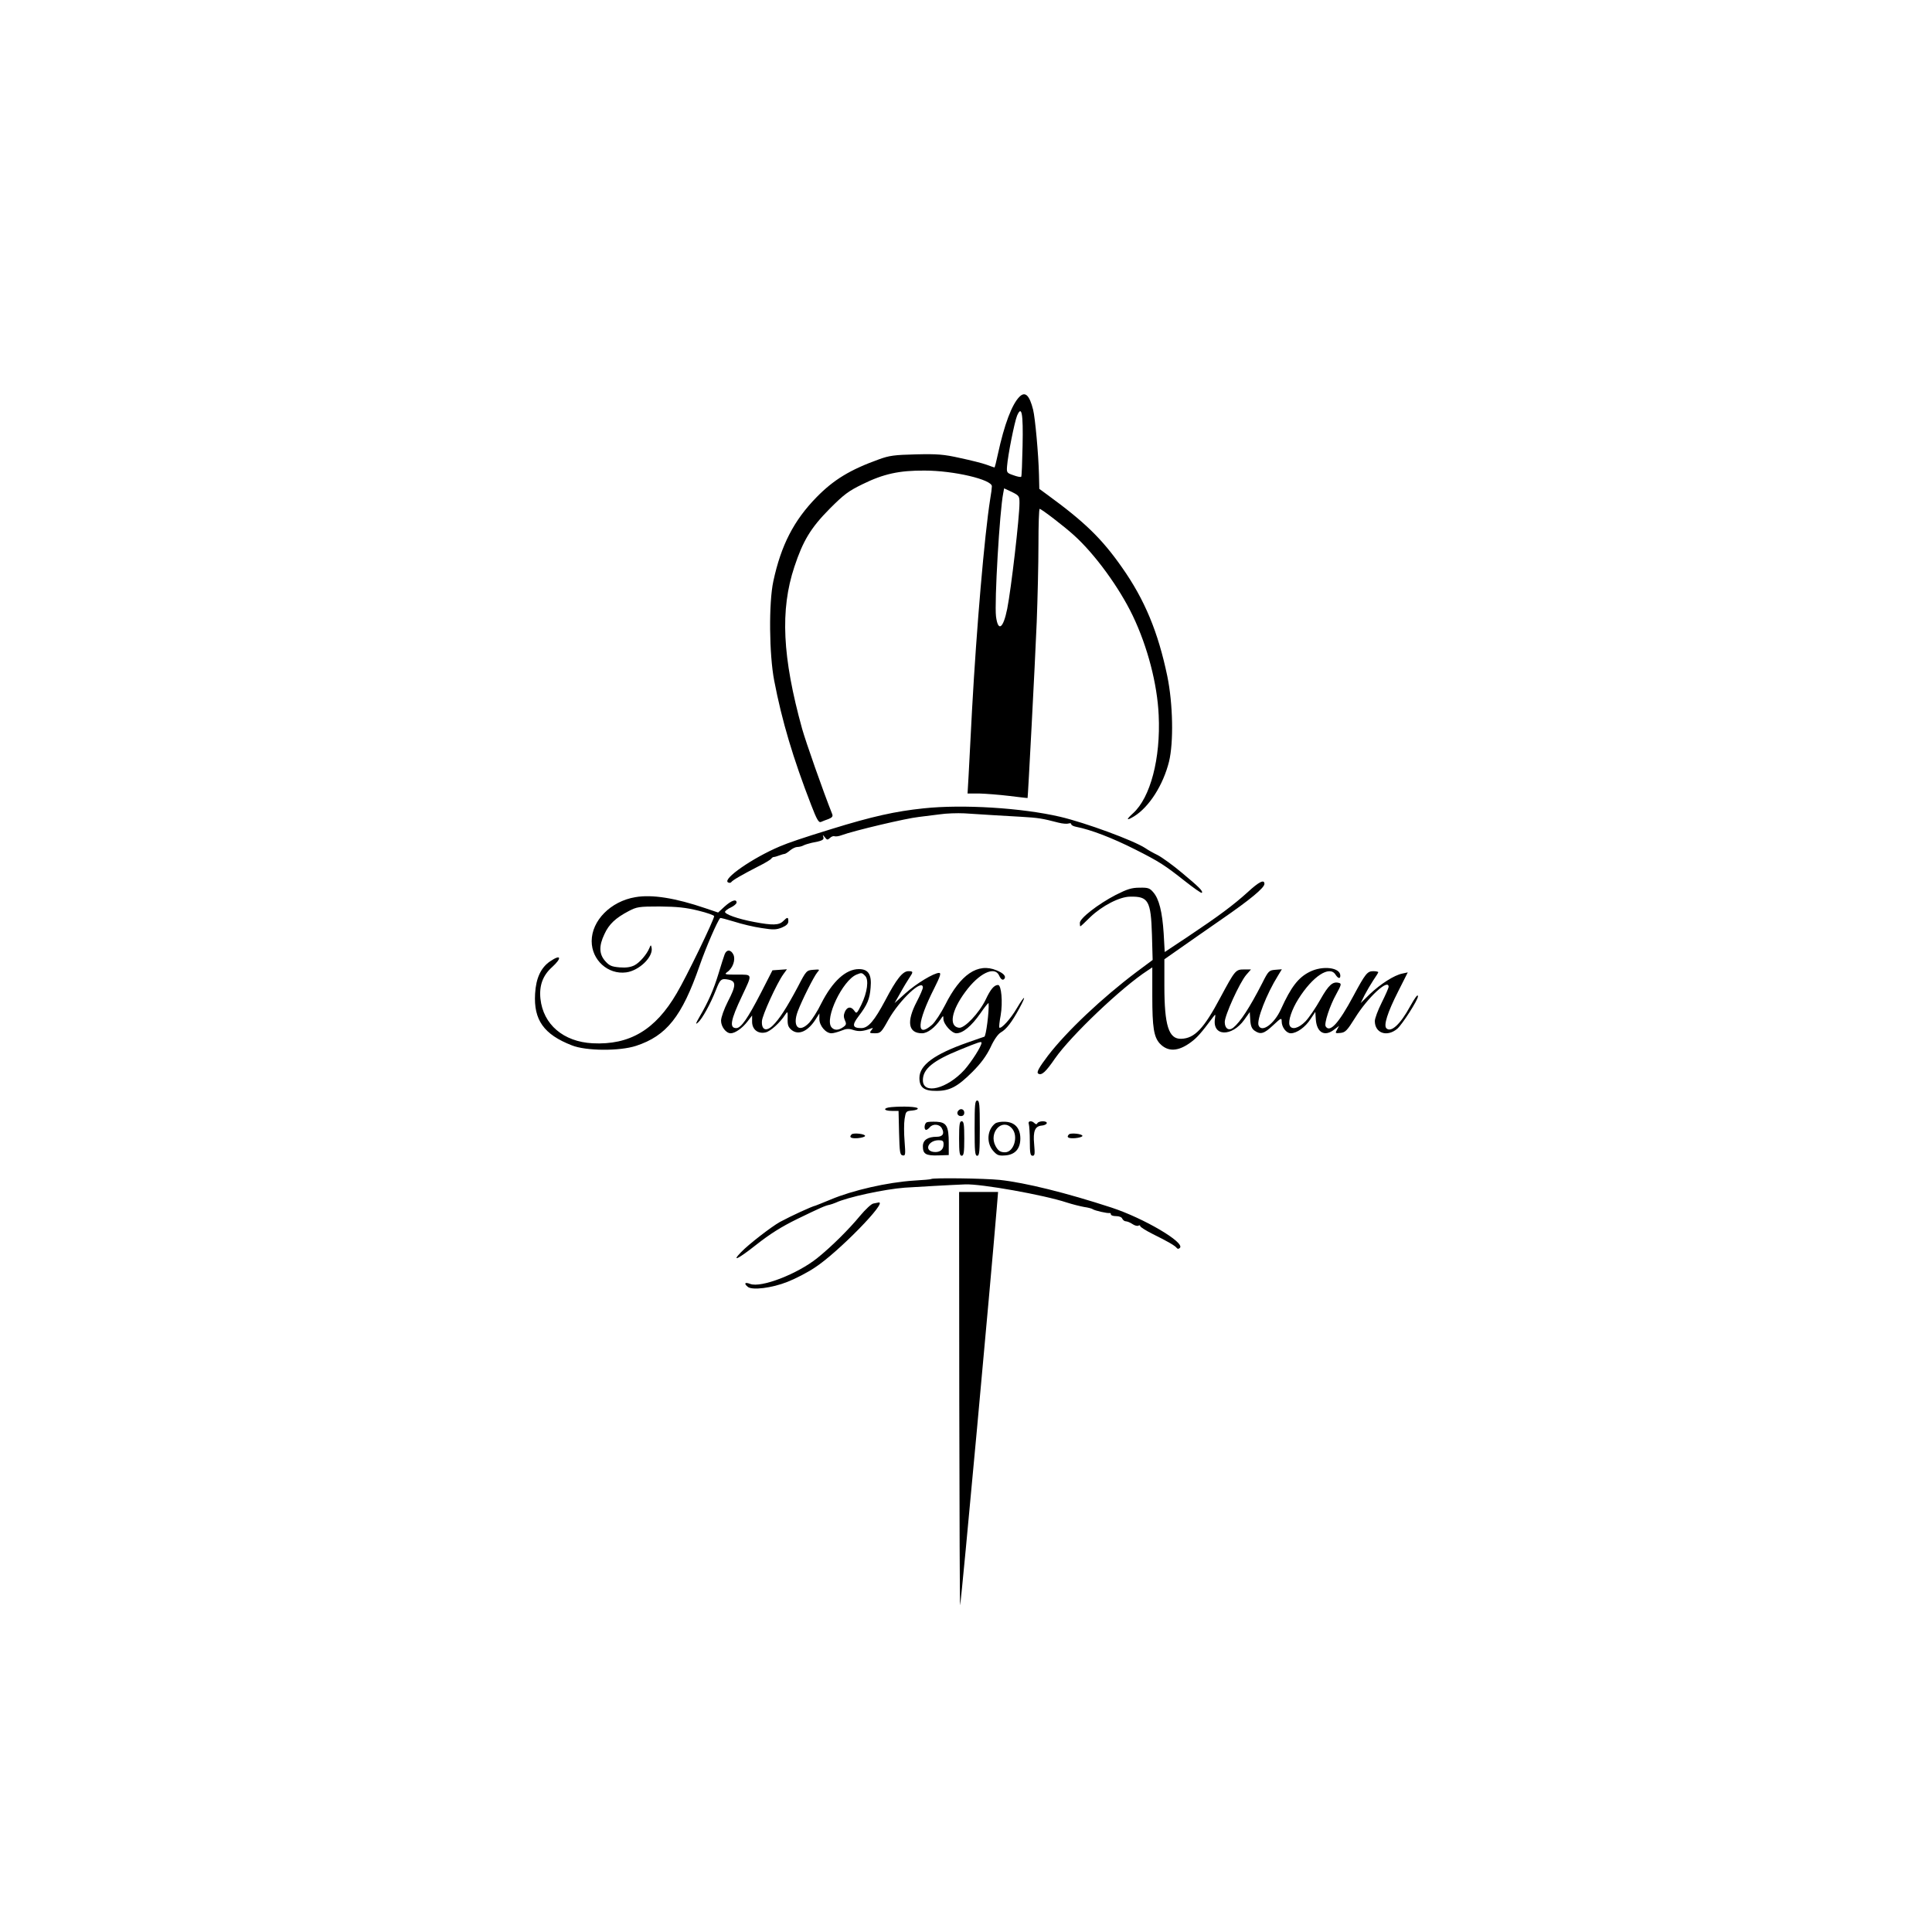
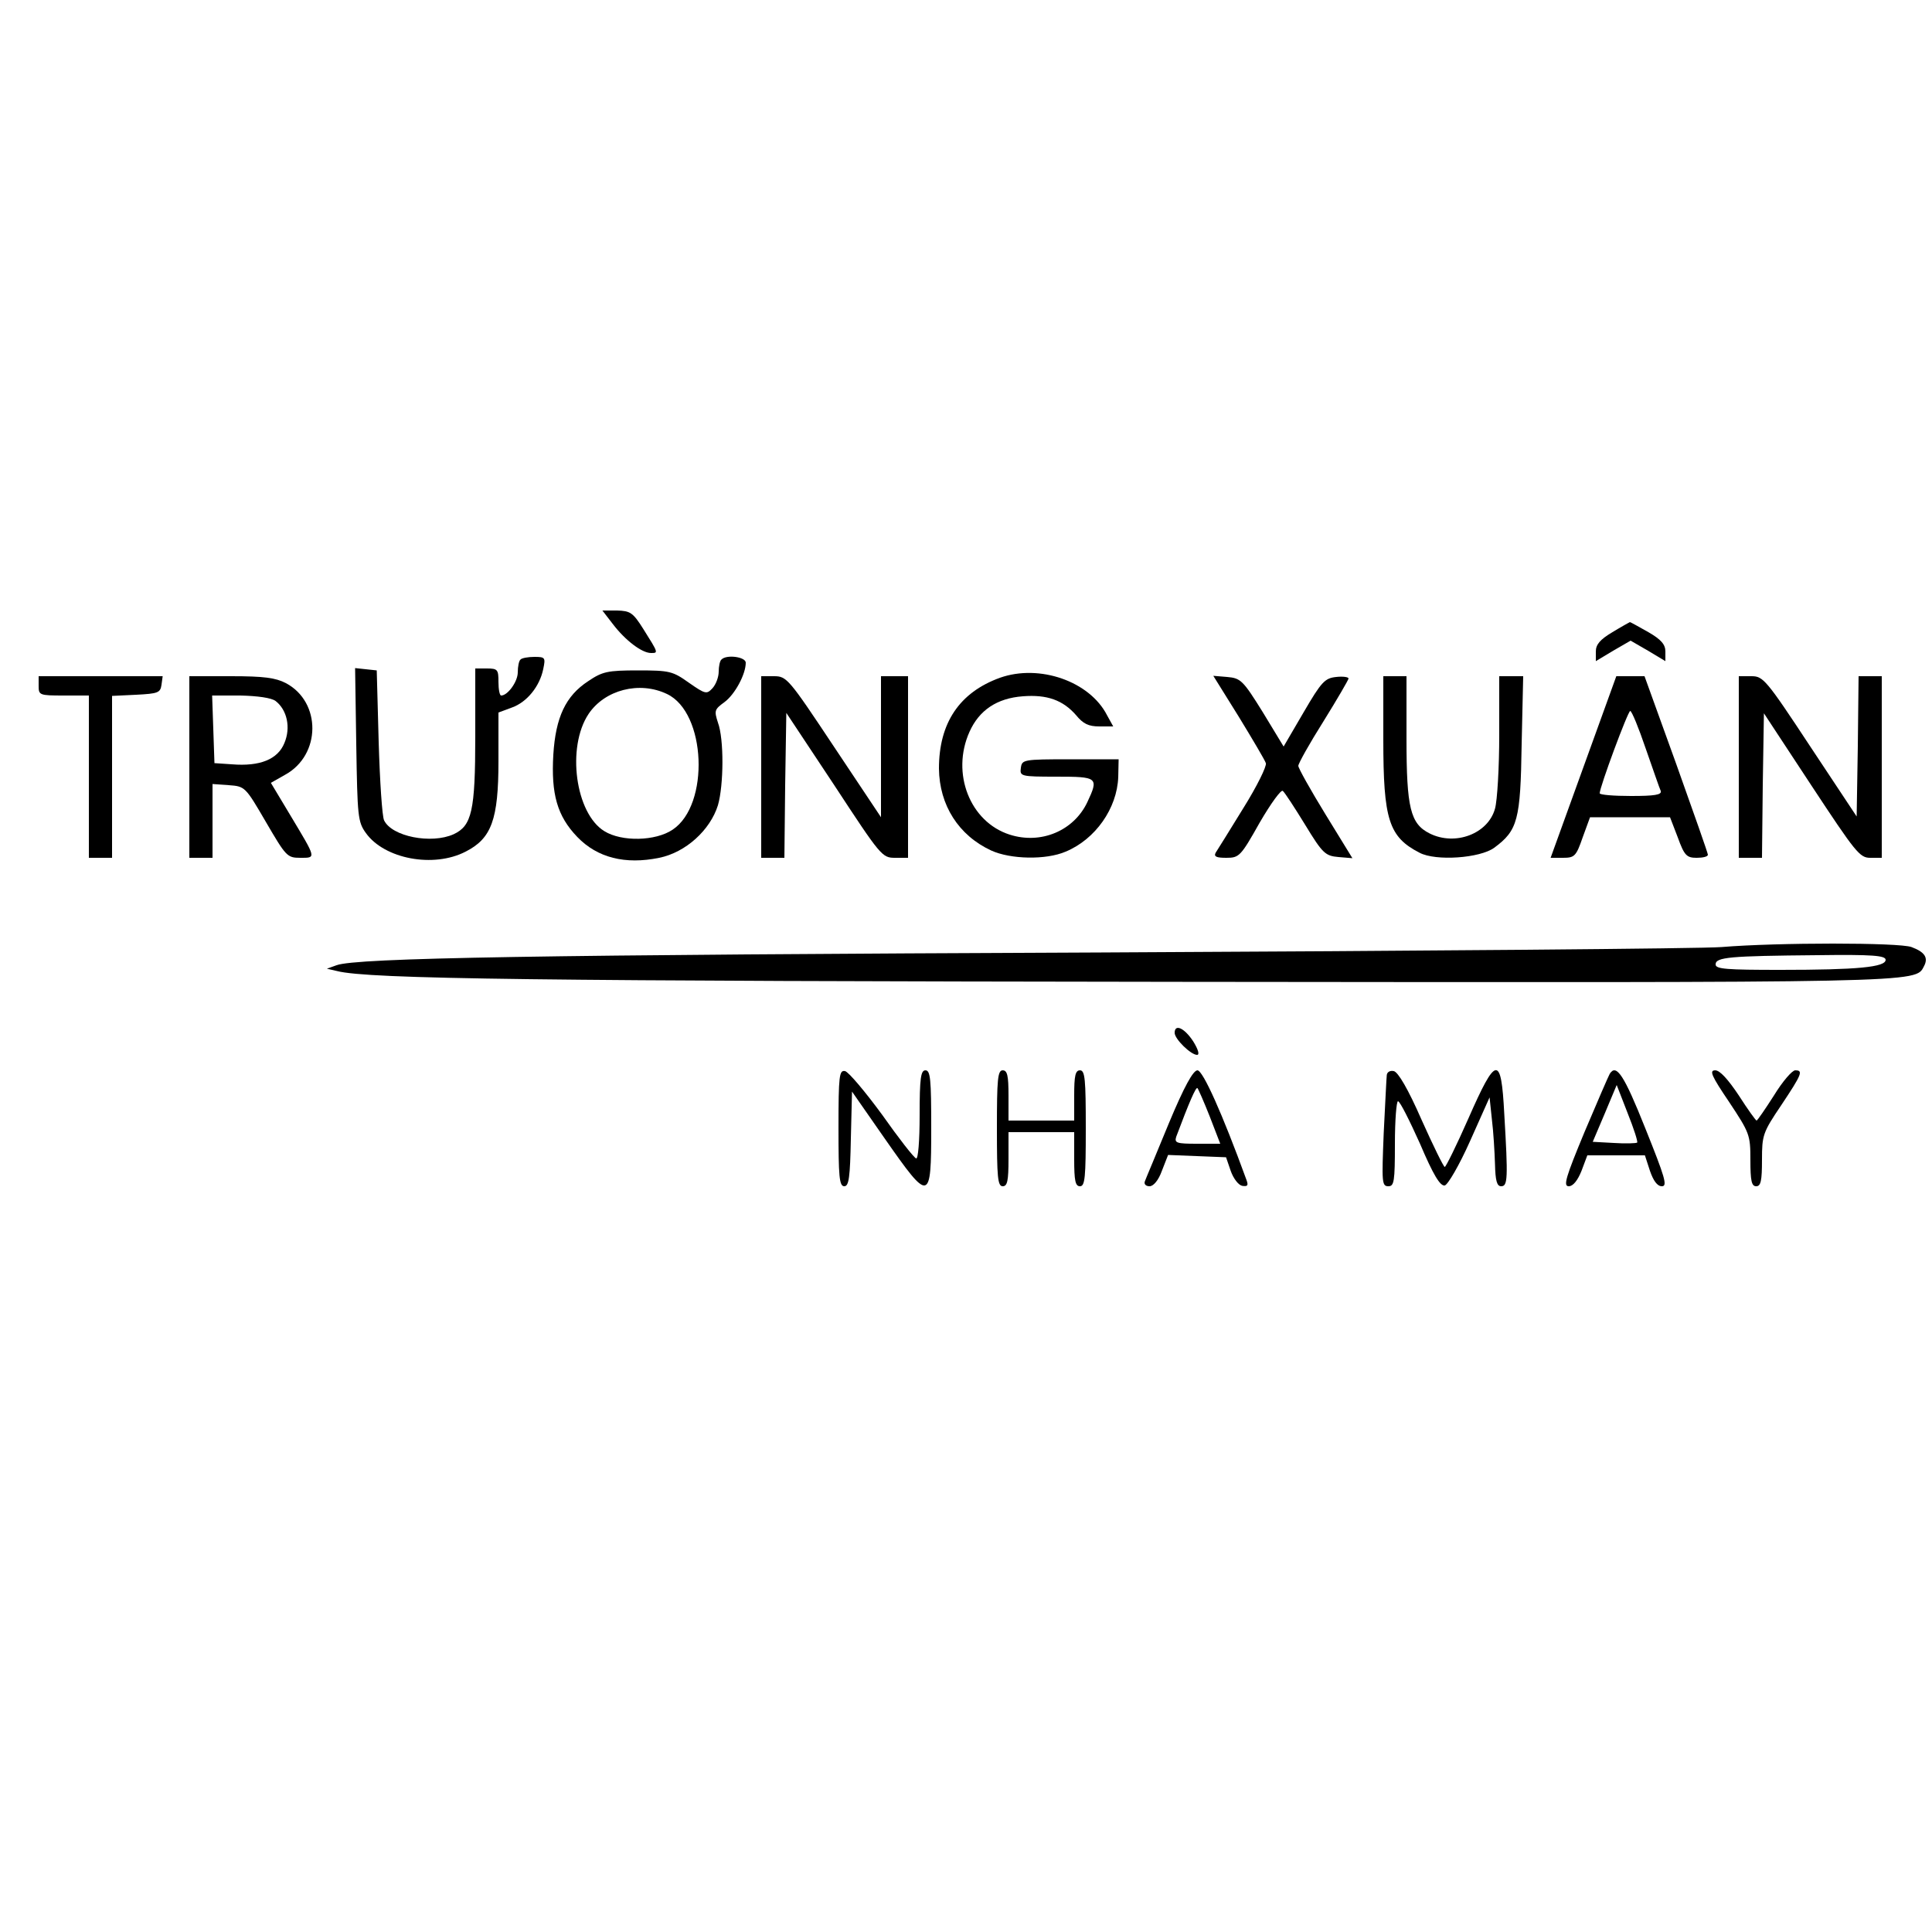
- <svg xmlns="http://www.w3.org/2000/svg" version="1.0" width="1120pt" height="1120pt" viewBox="0 0 1120 1120" preserveAspectRatio="xMidYMid meet">
-   <g transform="translate(0,1120) scale(0.1,-0.1)" fill="#000000" stroke="none">
-     <path d="M5910 8900 c-44 -44 -88 -161 -125 -332 -9 -43 -18 -78 -20 -78 -1 0 -22 7 -46 16 -24 9 -93 26 -154 39 -93 21 -132 24 -255 21 -125 -3 -155 -7 -215 -29 -167 -60 -262 -118 -361 -219 -132 -135 -206 -278 -251 -488 -27 -126 -24 -424 5 -575 45 -235 110 -452 215 -723 32 -83 43 -102 56 -97 9 4 29 12 44 17 20 8 26 15 22 27 -54 136 -154 421 -175 496 -115 416 -128 689 -45 939 50 151 95 226 205 337 83 83 108 102 190 142 122 60 213 80 360 79 169 0 390 -52 390 -91 0 -9 -4 -43 -10 -76 -33 -209 -79 -746 -105 -1220 -8 -154 -17 -326 -20 -382 l-6 -103 68 0 c37 -1 115 -7 173 -14 58 -7 106 -13 107 -12 2 2 43 776 53 1021 5 132 10 333 10 448 0 114 3 207 7 207 10 0 142 -101 199 -153 122 -110 263 -304 341 -467 86 -180 142 -396 150 -576 12 -251 -48 -478 -149 -569 -42 -38 -39 -45 7 -17 87 54 168 181 202 317 27 111 23 335 -10 495 -53 255 -131 444 -263 631 -117 167 -216 263 -434 422 l-45 33 -2 84 c-3 118 -22 327 -34 375 -21 84 -46 108 -79 75z m18 -284 c-2 -96 -5 -177 -8 -180 -3 -3 -24 1 -45 9 -38 13 -40 15 -37 52 5 66 43 256 58 293 27 63 36 15 32 -174z m-18 -332 c0 -83 -48 -497 -71 -613 -23 -115 -53 -136 -65 -45 -10 82 21 614 42 716 l5 27 45 -21 c42 -21 44 -24 44 -64z" />
-     <path d="M5355 6514 c-164 -17 -299 -47 -535 -120 -169 -52 -251 -80 -300 -101 -158 -67 -332 -188 -300 -208 7 -4 15 -4 19 1 7 11 61 42 156 91 39 19 73 40 76 45 3 5 10 10 15 10 5 0 19 4 32 9 13 5 27 9 31 9 4 0 18 9 31 20 13 11 32 20 42 20 11 0 27 4 36 9 9 5 31 11 47 15 60 11 74 17 68 34 -5 14 -3 13 9 -2 12 -16 16 -16 29 -4 8 8 20 13 27 10 7 -2 25 0 40 6 73 27 379 99 448 106 27 3 81 10 120 15 39 6 104 8 145 6 123 -8 219 -14 329 -20 100 -6 120 -9 216 -34 23 -6 49 -8 58 -5 9 3 16 2 16 -4 0 -5 12 -12 28 -15 87 -17 209 -64 344 -132 139 -70 172 -92 286 -182 52 -41 96 -72 99 -69 9 9 -15 33 -116 117 -51 43 -115 89 -140 102 -25 12 -57 30 -71 40 -68 45 -349 148 -494 182 -223 52 -565 73 -791 49z" />
-     <path d="M7233 6028 c-83 -75 -166 -137 -344 -256 l-137 -91 -6 107 c-8 126 -27 201 -60 239 -21 25 -31 28 -80 27 -45 0 -71 -8 -138 -42 -102 -53 -208 -135 -208 -162 0 -11 1 -20 3 -20 2 0 28 24 58 54 68 65 170 118 231 118 105 2 120 -23 126 -222 l4 -145 -94 -70 c-199 -150 -404 -343 -513 -485 -52 -69 -68 -97 -56 -104 19 -12 43 9 97 88 93 133 387 413 537 510 l27 18 0 -168 c0 -180 9 -235 43 -273 47 -50 107 -48 182 8 35 26 58 52 126 143 16 21 16 21 12 -9 -15 -102 98 -105 170 -5 l32 45 3 -47 c2 -33 9 -50 25 -61 34 -24 55 -18 107 31 47 44 50 45 50 23 0 -34 27 -69 53 -69 34 0 84 35 114 82 l28 42 3 -45 c6 -76 52 -101 107 -57 l28 21 -12 -22 c-12 -21 -11 -22 20 -19 28 3 38 13 85 88 73 118 194 230 194 179 0 -6 -18 -47 -40 -91 -22 -44 -40 -92 -40 -107 0 -70 70 -95 130 -45 29 25 120 167 120 188 0 16 -16 -5 -46 -59 -56 -103 -110 -153 -137 -126 -17 17 6 91 69 215 l55 109 -32 -7 c-46 -9 -126 -60 -188 -119 l-53 -52 22 45 c13 25 36 64 51 87 16 23 29 44 29 47 0 3 -13 6 -29 6 -35 0 -46 -15 -116 -145 -84 -157 -136 -214 -160 -175 -10 16 24 120 61 186 30 55 32 62 16 66 -36 10 -60 -12 -108 -97 -27 -48 -66 -105 -86 -126 -40 -41 -81 -51 -92 -23 -10 25 13 93 51 153 83 132 181 196 215 141 15 -23 28 -26 28 -6 0 48 -103 60 -178 22 -66 -33 -108 -88 -166 -216 -39 -87 -113 -139 -130 -94 -12 31 46 181 112 287 l23 38 -38 -3 c-36 -3 -40 -6 -76 -78 -73 -142 -127 -225 -168 -258 -26 -20 -49 -4 -49 33 0 39 85 226 124 273 l28 32 -40 0 c-49 0 -52 -4 -137 -162 -96 -181 -150 -238 -228 -240 -72 -2 -97 77 -97 307 l0 154 90 63 c49 35 158 110 241 168 164 113 249 183 249 206 0 28 -31 13 -97 -48z" />
-     <path d="M3683 5999 c-143 -24 -253 -136 -253 -255 0 -110 95 -195 200 -181 76 10 160 92 147 145 -3 15 -5 15 -12 -3 -15 -37 -56 -85 -87 -101 -22 -11 -48 -15 -86 -12 -47 4 -60 10 -84 37 -35 40 -37 87 -4 156 26 57 64 93 140 133 48 25 59 27 181 27 101 -1 150 -6 223 -24 50 -12 92 -27 92 -32 0 -20 -162 -355 -217 -447 -124 -213 -274 -301 -488 -290 -169 9 -286 109 -302 258 -8 77 14 136 68 184 59 54 51 76 -12 33 -53 -36 -82 -97 -87 -188 -9 -152 51 -236 213 -299 82 -33 277 -34 372 -3 177 58 266 170 368 463 37 107 103 259 120 278 2 2 39 -8 82 -21 43 -14 115 -31 158 -37 69 -11 85 -10 118 3 26 11 37 22 37 36 0 26 -5 26 -30 1 -24 -24 -61 -25 -167 -5 -97 18 -174 46 -170 60 2 5 17 17 35 25 17 8 32 21 32 28 0 22 -29 13 -69 -23 l-38 -35 -74 25 c-173 59 -309 81 -406 64z" />
-     <path d="M4201 5668 c-5 -13 -21 -63 -36 -113 -28 -92 -59 -163 -110 -250 -23 -40 -25 -47 -8 -32 24 21 72 108 103 187 25 64 31 69 73 61 45 -9 45 -34 -3 -126 -23 -45 -40 -94 -40 -112 0 -35 29 -73 56 -73 25 0 67 29 97 68 l27 35 0 -36 c0 -45 34 -72 78 -62 28 6 83 55 114 103 14 21 15 20 14 -24 -1 -37 4 -49 23 -65 41 -33 97 -7 142 66 l19 30 0 -33 c0 -38 37 -82 70 -82 11 0 37 7 57 15 29 12 43 13 70 4 32 -10 56 -8 100 8 16 6 16 5 4 -10 -12 -15 -10 -17 21 -17 32 0 37 4 78 78 66 117 200 242 200 187 0 -7 -16 -45 -36 -83 -60 -115 -49 -182 31 -182 32 0 74 32 107 80 16 24 17 24 17 3 1 -31 48 -83 75 -83 38 0 88 42 139 115 26 38 47 64 48 59 4 -43 -15 -194 -25 -194 0 0 -45 -15 -98 -34 -193 -68 -278 -131 -278 -205 0 -55 27 -76 99 -75 77 0 123 25 208 110 51 51 81 93 105 142 20 44 43 77 60 87 33 19 64 60 107 139 44 81 33 81 -15 0 -35 -60 -90 -121 -101 -111 -2 3 1 35 8 71 13 76 4 176 -15 176 -23 0 -44 -25 -72 -85 -38 -78 -123 -168 -155 -163 -60 8 -44 99 37 208 79 108 170 152 196 95 11 -25 23 -31 32 -17 8 14 -8 31 -47 47 -108 45 -209 -23 -298 -201 -24 -47 -58 -99 -76 -115 -93 -81 -88 13 13 212 35 70 41 89 28 89 -30 0 -133 -62 -196 -119 l-62 -56 34 60 c18 33 42 72 52 87 23 34 23 38 -6 38 -33 0 -69 -45 -134 -169 -64 -120 -99 -161 -139 -161 -51 0 -55 17 -17 67 52 68 66 101 71 168 7 76 -13 107 -68 107 -76 0 -153 -71 -218 -199 -21 -44 -53 -93 -69 -111 -60 -64 -101 -24 -67 66 25 66 94 203 113 225 16 18 14 18 -23 15 -39 -3 -41 -4 -90 -99 -65 -122 -107 -187 -145 -224 -38 -37 -66 -26 -63 25 1 33 86 219 124 272 l21 29 -42 -3 -42 -3 -67 -131 c-77 -149 -115 -204 -143 -204 -41 0 -33 46 33 185 62 132 64 125 -28 125 -71 0 -76 1 -57 15 32 22 49 71 36 100 -14 31 -40 32 -51 3z m814 -125 c23 -22 13 -96 -22 -168 -25 -51 -28 -53 -40 -35 -19 27 -41 25 -55 -5 -8 -19 -8 -31 0 -50 10 -21 8 -27 -11 -40 -27 -19 -51 -19 -67 0 -41 50 64 271 145 305 29 12 32 12 50 -7z m675 -388 c0 -20 -57 -109 -99 -157 -100 -110 -241 -146 -241 -60 0 65 58 113 216 177 110 45 124 49 124 40z" />
-     <path d="M5650 4660 c0 -136 2 -160 15 -160 13 0 15 24 15 160 0 136 -2 160 -15 160 -13 0 -15 -24 -15 -160z" />
-     <path d="M5168 4782 c-50 -4 -49 -22 2 -22 l39 0 3 -127 c3 -113 5 -128 21 -131 16 -3 17 4 11 81 -4 46 -4 105 0 130 7 44 8 46 44 49 20 2 35 7 32 13 -5 9 -80 13 -152 7z" />
-     <path d="M5557 4763 c-14 -13 -6 -33 13 -33 13 0 20 7 20 20 0 19 -20 27 -33 13z" />
-     <path d="M5373 4694 c-15 -6 -18 -44 -4 -44 5 0 14 7 21 15 18 22 57 19 70 -6 17 -30 5 -49 -29 -49 -53 0 -81 -19 -81 -55 0 -45 17 -55 88 -53 l62 2 0 70 c0 98 -13 120 -70 123 -25 1 -51 0 -57 -3z m97 -128 c0 -31 -22 -48 -57 -44 -58 7 -32 68 29 68 23 0 28 -4 28 -24z" />
-     <path d="M5560 4600 c0 -82 3 -100 15 -100 12 0 15 18 15 100 0 82 -3 100 -15 100 -12 0 -15 -18 -15 -100z" />
-     <path d="M5769 4687 c-46 -36 -52 -110 -13 -157 24 -27 32 -31 72 -28 56 4 87 38 87 98 0 59 -31 94 -86 97 -24 2 -51 -3 -60 -10z m97 -28 c40 -44 12 -139 -40 -139 -27 0 -40 9 -55 37 -41 78 39 164 95 102z" />
-     <path d="M5964 4684 c3 -9 6 -54 6 -100 0 -69 3 -84 16 -84 13 0 14 10 9 68 -7 75 5 104 45 107 13 1 26 7 28 13 5 15 -44 16 -54 1 -4 -8 -9 -8 -17 0 -17 17 -40 13 -33 -5z" />
-     <path d="M4937 4624 c-17 -17 -4 -25 36 -22 23 2 42 8 42 13 0 12 -67 19 -78 9z" />
-     <path d="M6197 4624 c-17 -17 -4 -25 36 -22 23 2 42 8 42 13 0 12 -67 19 -78 9z" />
-     <path d="M5398 4365 c-2 -2 -46 -6 -100 -9 -153 -10 -355 -56 -483 -110 -44 -18 -83 -34 -87 -35 -23 -5 -140 -59 -207 -95 -50 -28 -182 -130 -225 -175 -58 -60 -17 -40 88 43 79 62 143 103 239 150 134 65 161 77 187 82 8 2 23 7 35 12 65 31 281 78 400 87 59 4 272 16 350 19 92 4 456 -61 589 -105 34 -11 79 -22 101 -26 22 -3 45 -9 50 -13 11 -8 85 -25 98 -22 4 1 7 -3 7 -8 0 -6 14 -10 30 -10 18 0 33 -6 36 -15 4 -8 13 -15 20 -15 8 0 26 -7 39 -16 13 -9 29 -13 35 -9 5 3 10 2 10 -3 0 -5 33 -26 73 -46 89 -44 130 -68 139 -81 5 -6 11 -6 18 1 31 31 -210 172 -395 233 -263 86 -501 145 -650 161 -88 9 -389 13 -397 5z" />
-     <path d="M5561 3083 c1 -665 3 -1199 5 -1188 10 53 177 1875 212 2298 l8 97 -113 0 -113 0 1 -1207z" />
-     <path d="M5063 4223 c-12 -2 -46 -34 -77 -71 -65 -79 -168 -181 -248 -245 -116 -93 -326 -174 -389 -150 -31 12 -38 3 -14 -17 25 -21 140 -7 230 29 44 17 116 54 159 83 134 87 427 387 369 377 -5 -1 -18 -4 -30 -6z" />
+ <svg xmlns="http://www.w3.org/2000/svg" version="1.0" width="500pt" height="500pt" viewBox="0 0 500 500" preserveAspectRatio="xMidYMid meet">
+   <g transform="translate(0,500) scale(0.1,-0.1)" fill="#000000" stroke="none">
+     <path d="M1586 3385 c32 -42 75 -75 99 -75 19 0 19 0 -20 62 -27 43 -34 47 -68 48 l-38 0 27 -35z" />
+     <path d="M4173 3364 c-32 -19 -43 -32 -43 -50 l0 -25 45 27 45 26 45 -26 45 -27 0 25 c0 18 -11 31 -44 50 -25 14 -46 26 -48 26 -2 -1 -22 -12 -45 -26z" />
+     <path d="M1347 3293 c-4 -3 -7 -18 -7 -33 0 -24 -26 -60 -43 -60 -4 0 -7 16 -7 35 0 32 -2 35 -30 35 l-30 0 0 -176 c0 -193 -9 -231 -56 -253 -58 -26 -160 -6 -180 36 -5 10 -11 101 -14 203 l-5 185 -28 3 -28 3 3 -198 c3 -186 4 -200 25 -229 48 -67 175 -91 258 -48 67 34 85 83 85 234 l0 126 35 13 c39 14 72 55 81 100 6 29 5 31 -23 31 -16 0 -33 -3 -36 -7z" />
+     <path d="M1867 3293 c-4 -3 -7 -18 -7 -31 0 -14 -7 -33 -16 -43 -15 -16 -18 -16 -61 14 -42 30 -50 32 -132 32 -79 0 -92 -3 -129 -28 -58 -38 -84 -93 -90 -190 -6 -102 10 -159 62 -213 52 -54 124 -72 212 -54 69 14 132 72 152 136 15 52 16 171 0 214 -10 31 -9 34 17 53 27 20 55 72 55 102 0 15 -50 22 -63 8z m-141 -89 c102 -48 111 -287 15 -351 -44 -30 -132 -32 -177 -4 -75 46 -98 217 -41 303 42 63 132 86 203 52z" />
+     <path d="M2588 3246 c-105 -38 -158 -117 -158 -235 1 -95 51 -173 135 -212 50 -23 142 -25 193 -3 77 32 133 112 136 193 l1 46 -125 0 c-122 0 -125 -1 -128 -22 -3 -22 -1 -23 92 -23 107 0 110 -2 80 -66 -35 -74 -120 -110 -201 -84 -103 33 -152 159 -104 266 25 56 71 87 138 92 63 5 104 -10 138 -49 18 -22 32 -29 60 -29 l36 0 -16 29 c-45 88 -175 133 -277 97z" />
+     <path d="M100 3225 c0 -24 2 -25 65 -25 l65 0 0 -210 0 -210 30 0 30 0 0 210 0 209 63 3 c56 3 62 5 65 26 l3 22 -160 0 -161 0 0 -25z" />
+     <path d="M490 3015 l0 -235 30 0 30 0 0 96 0 95 42 -3 c42 -3 43 -4 96 -95 52 -89 55 -93 89 -93 42 0 42 -3 -25 109 l-51 85 37 21 c93 51 94 188 2 237 -27 14 -57 18 -142 18 l-108 0 0 -235z m223 171 c30 -23 40 -69 23 -109 -17 -42 -63 -61 -136 -55 l-45 3 -3 88 -3 87 73 0 c45 -1 80 -6 91 -14z" />
+     <path d="M1970 3015 l0 -235 30 0 30 0 2 188 3 187 124 -187 c120 -183 124 -188 157 -188 l34 0 0 235 0 235 -35 0 -35 0 0 -182 0 -183 -122 183 c-117 176 -122 182 -155 182 l-33 0 0 -235z" />
+     <path d="M3206 3145 c36 -59 68 -113 70 -120 3 -7 -23 -60 -58 -116 -35 -57 -68 -110 -72 -116 -5 -10 2 -13 28 -13 33 0 37 4 86 91 29 50 56 87 60 82 5 -4 31 -44 58 -88 45 -74 52 -80 86 -83 l36 -3 -70 114 c-38 62 -70 119 -70 125 0 6 29 58 65 115 36 58 65 108 65 111 0 4 -15 6 -32 4 -29 -3 -38 -12 -84 -91 l-52 -89 -54 89 c-51 82 -57 88 -92 91 l-36 3 66 -106z" />
+     <path d="M3580 3086 c0 -207 14 -252 94 -293 42 -22 156 -14 193 13 61 45 68 72 71 267 l4 177 -31 0 -31 0 0 -152 c0 -84 -5 -170 -11 -191 -18 -65 -103 -97 -169 -64 -50 25 -60 66 -60 245 l0 162 -30 0 -30 0 0 -164z" />
+     <path d="M4098 3015 l-85 -235 32 0 c30 0 34 4 51 53 l19 52 104 0 103 0 20 -52 c17 -47 23 -53 49 -53 16 0 29 3 29 8 0 4 -37 109 -82 235 l-82 227 -36 0 -37 0 -85 -235z m161 48 c19 -54 36 -104 39 -110 3 -10 -16 -13 -77 -13 -45 0 -81 3 -81 7 0 16 73 213 79 213 4 0 22 -44 40 -97z" />
+     <path d="M4500 3015 l0 -235 30 0 30 0 2 187 3 187 123 -187 c114 -173 125 -187 152 -187 l30 0 0 235 0 235 -30 0 -30 0 -2 -182 -3 -181 -120 181 c-114 173 -122 182 -152 182 l-33 0 0 -235z" />
+     <path d="M4455 2549 c-49 -4 -772 -10 -1605 -14 -1463 -6 -1928 -14 -1979 -33 l-25 -9 26 -6 c81 -21 524 -26 2188 -28 1921 -2 1897 -3 1919 40 12 22 3 37 -32 50 -32 12 -347 12 -492 0z m425 -33 c0 -19 -73 -26 -272 -26 -140 0 -168 2 -168 14 0 19 36 22 263 24 143 2 177 -1 177 -12z" />
+     <path d="M3040 2327 c0 -16 42 -57 58 -57 7 0 3 14 -10 35 -23 35 -48 46 -48 22z" />
+     <path d="M2170 2081 c0 -126 2 -151 15 -151 12 0 15 23 17 123 l3 122 85 -122 c116 -166 120 -165 120 27 0 127 -2 150 -15 150 -12 0 -15 -20 -15 -116 0 -68 -4 -114 -9 -112 -6 2 -45 52 -88 113 -44 60 -87 111 -96 113 -15 3 -17 -11 -17 -147z" />
+     <path d="M2580 2080 c0 -127 2 -150 15 -150 12 0 15 14 15 70 l0 70 85 0 85 0 0 -70 c0 -56 3 -70 15 -70 13 0 15 23 15 150 0 127 -2 150 -15 150 -12 0 -15 -14 -15 -65 l0 -65 -85 0 -85 0 0 65 c0 51 -3 65 -15 65 -13 0 -15 -23 -15 -150z" />
+     <path d="M3025 2093 c-31 -76 -60 -144 -62 -150 -3 -7 2 -13 12 -13 10 0 23 15 32 40 l16 41 75 -3 75 -3 12 -35 c7 -20 20 -37 30 -39 14 -2 16 1 11 15 -63 173 -113 284 -127 284 -11 0 -34 -41 -74 -137z m106 17 l27 -70 -60 0 c-53 0 -59 2 -54 18 33 88 51 130 55 126 2 -2 17 -36 32 -74z" />
+     <path d="M3589 2218 c-1 -7 -4 -75 -8 -151 -5 -126 -5 -137 12 -137 15 0 17 12 17 110 0 61 4 110 8 110 5 0 30 -50 57 -110 34 -80 52 -110 64 -108 8 2 37 51 66 116 l50 112 6 -57 c4 -32 7 -84 8 -115 1 -44 5 -58 16 -58 17 0 18 19 8 188 -8 153 -21 151 -93 -13 -30 -68 -58 -125 -61 -125 -3 0 -30 55 -60 122 -35 80 -61 124 -72 126 -9 2 -17 -2 -18 -10z" />
+     <path d="M4166 2221 c-3 -5 -32 -72 -65 -150 -49 -118 -56 -141 -41 -141 11 0 23 15 33 40 l15 40 75 0 74 0 13 -40 c9 -26 19 -40 31 -40 15 0 8 23 -43 150 -55 138 -75 168 -92 141z m71 -178 c-3 -2 -30 -3 -60 -1 l-55 3 31 73 31 74 28 -72 c16 -40 27 -74 25 -77z" />
+     <path d="M4475 2148 c53 -80 55 -85 55 -150 0 -54 3 -68 15 -68 12 0 15 14 15 68 0 64 2 71 50 142 54 81 57 90 36 90 -8 0 -33 -29 -55 -65 -23 -36 -43 -65 -45 -65 -2 0 -23 29 -46 65 -28 42 -49 65 -61 65 -16 0 -10 -14 36 -82z" />
  </g>
</svg>
